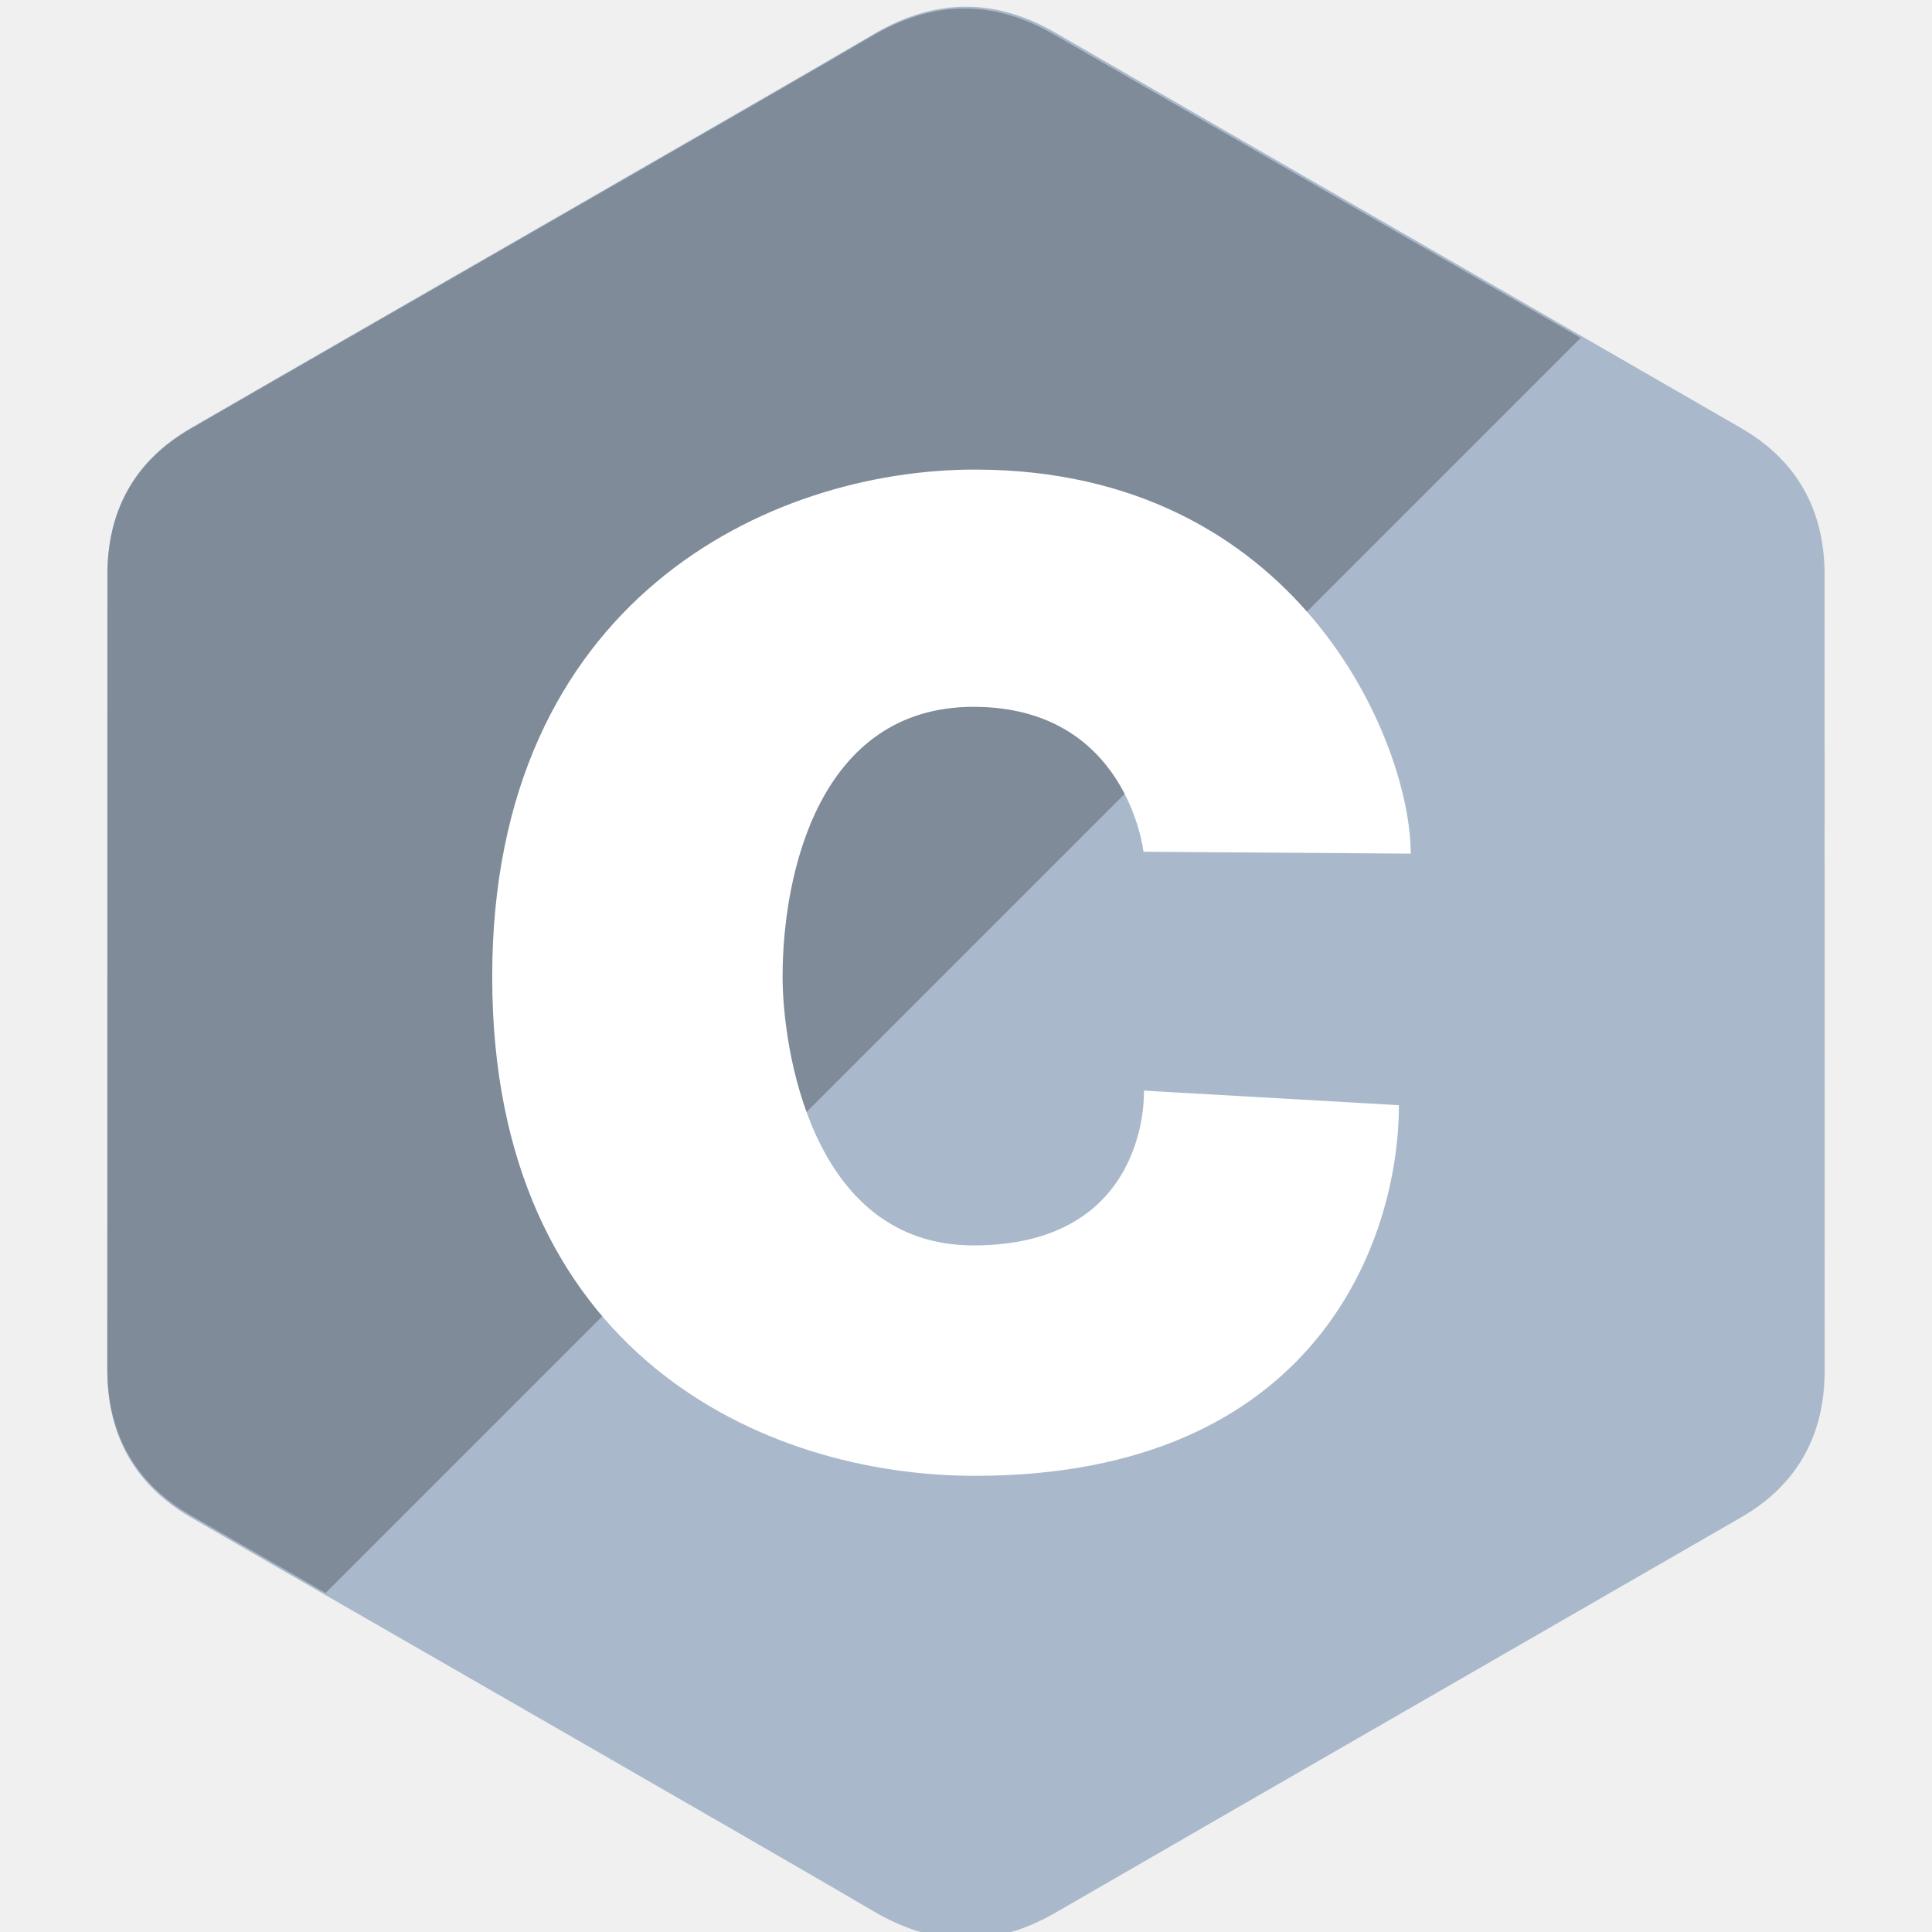
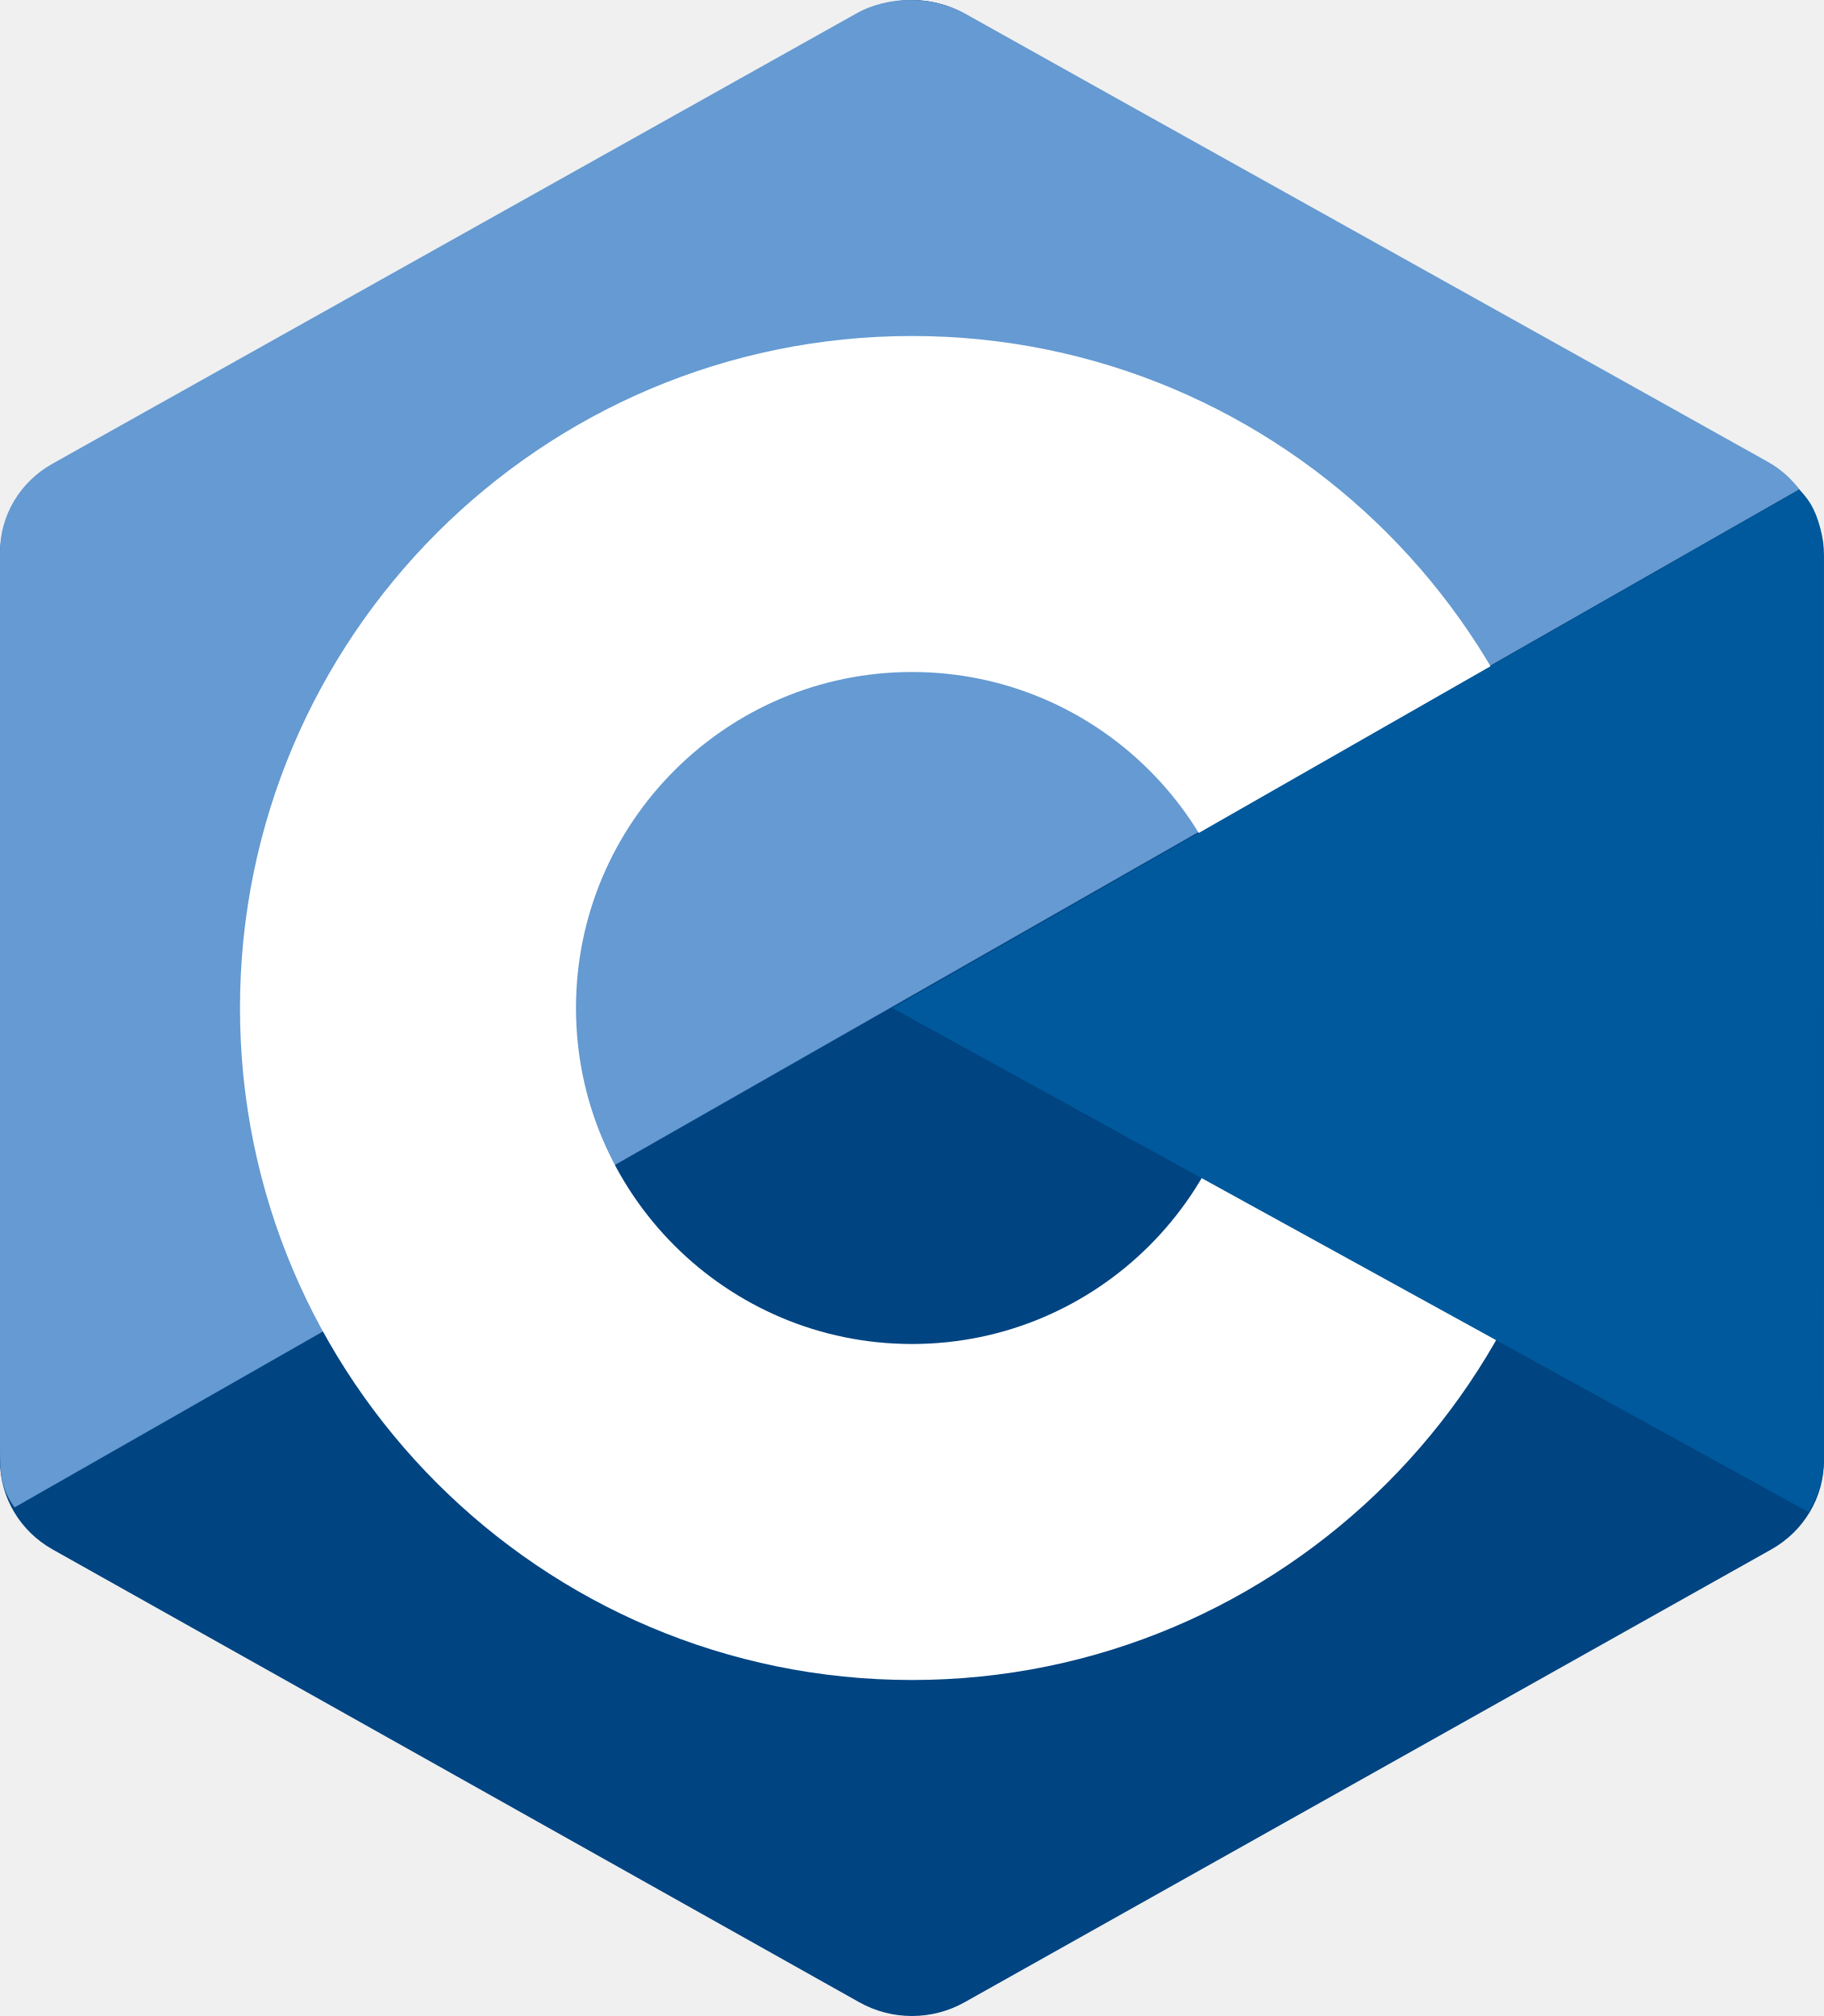
- <svg xmlns="http://www.w3.org/2000/svg" width="800px" height="800px" viewBox="-16 0 288 288" version="1.1" preserveAspectRatio="xMidYMid">
-   <g>
-     <path d="M255.987,85.672 C255.985,80.829 254.95,76.55 252.858,72.878 C250.803,69.266 247.724,66.24 243.596,63.846 C209.515,44.176 175.401,24.566 141.332,4.876 C132.147,-0.431 123.241,-0.238 114.124,5.146 C100.559,13.154 32.643,52.102 12.405,63.835 C4.071,68.665 0.015,76.056 0.013,85.663 C0,125.221 0.013,164.777 0,204.336 C0.002,209.072 0.993,213.268 2.993,216.886 C5.049,220.606 8.17,223.716 12.394,226.164 C32.633,237.897 100.558,276.842 114.12,284.852 C123.241,290.239 132.147,290.431 141.335,285.122 C175.405,265.431 209.521,245.822 243.607,226.152 C247.831,223.705 250.952,220.593 253.008,216.876 C255.005,213.258 255.998,209.062 256,204.325 C256,204.325 256,125.231 255.987,85.672" fill="#A9B9CB">
- 
- </path>
-     <path d="M141.101,5.134 C131.931,-0.16 123.04,0.033 113.938,5.403 C100.395,13.39 32.59,52.237 12.385,63.94 C4.064,68.757 0.015,76.129 0.013,85.711 C0,125.166 0.013,164.62 0,204.076 C0.002,208.8 0.991,212.985 2.988,216.593 C5.041,220.304 8.157,223.406 12.374,225.847 C17.003,228.528 24.133,232.635 32.533,237.467 L219.625,50.375 C193.447,35.301 167.262,20.239 141.101,5.134" fill="#7F8B99">
- 
- </path>
-     <path d="M154.456,126.968 L194.295,127.249 C194.295,110.65 177.493,70 129.322,70 C98.631,70 57.371,89.512 57.371,145.61 C57.371,201.707 97.818,220 129.322,220 C180.339,220 192.532,184.698 192.532,164.748 L154.525,162.575 C154.525,162.575 155.542,185.65 129.119,185.65 C104.729,185.65 100.659,155.772 100.659,145.61 C100.659,130.163 106.152,105.366 129.119,105.366 C152.087,105.366 154.456,126.968 154.456,126.968" fill="#FFFFFF">
- 
- </path>
-   </g>
+ <svg xmlns="http://www.w3.org/2000/svg" viewBox="0 0 38 42" width="380.001" height="420" version="1.1" id="svg10">
+   <defs id="defs14" />
+   <path fill="#283593" fill-rule="evenodd" d="m 17.903,0.286 c 0.679,-0.381 1.515,-0.381 2.193,0 C 23.451,2.169 33.547,7.837 36.903,9.72 37.582,10.1 38,10.804 38,11.566 c 0,3.766 0,15.101 0,18.867 0,0.762 -0.418,1.466 -1.097,1.847 -3.355,1.883 -13.451,7.551 -16.807,9.434 -0.679,0.381 -1.515,0.381 -2.193,0 -3.355,-1.883 -13.451,-7.551 -16.807,-9.434 -0.678,-0.381 -1.096,-1.084 -1.096,-1.846 0,-3.766 0,-15.101 0,-18.867 0,-0.762 0.418,-1.466 1.097,-1.847 3.354,-1.883 13.452,-7.551 16.806,-9.434 z" clip-rule="evenodd" id="path2" style="fill:#004482;fill-opacity:1" />
+   <path fill="#5c6bc0" fill-rule="evenodd" d="m 0.304,31.404 c -0.266,-0.356 -0.304,-0.694 -0.304,-1.149 0,-3.744 0,-15.014 0,-18.759 0,-0.758 0.417,-1.458 1.094,-1.836 3.343,-1.872 13.405,-7.507 16.748,-9.38 0.677,-0.379 1.594,-0.371 2.271,0.008 3.343,1.872 13.371,7.459 16.714,9.331 0.27,0.152 0.476,0.335 0.66,0.576 z" clip-rule="evenodd" id="path4" style="fill:#659ad2;fill-opacity:1" />
+   <path fill="#ffffff" fill-rule="evenodd" d="m 19,7 c 7.727,0 14,6.273 14,14 0,7.727 -6.273,14 -14,14 -7.727,0 -14,-6.273 -14,-14 0,-7.727 6.273,-14 14,-14 z m 0,7 c 3.863,0 7,3.136 7,7 0,3.863 -3.137,7 -7,7 -3.863,0 -7,-3.137 -7,-7 0,-3.864 3.136,-7 7,-7 z" clip-rule="evenodd" id="path6" />
+   <path fill="#3949ab" fill-rule="evenodd" d="m 37.485,10.205 c 0.516,0.483 0.506,1.211 0.506,1.784 0,3.795 -0.032,14.589 0.009,18.384 0.004,0.396 -0.127,0.813 -0.323,1.127 l -19.084,-10.5 z" clip-rule="evenodd" id="path8" style="fill:#00599c;fill-opacity:1" />
</svg>
